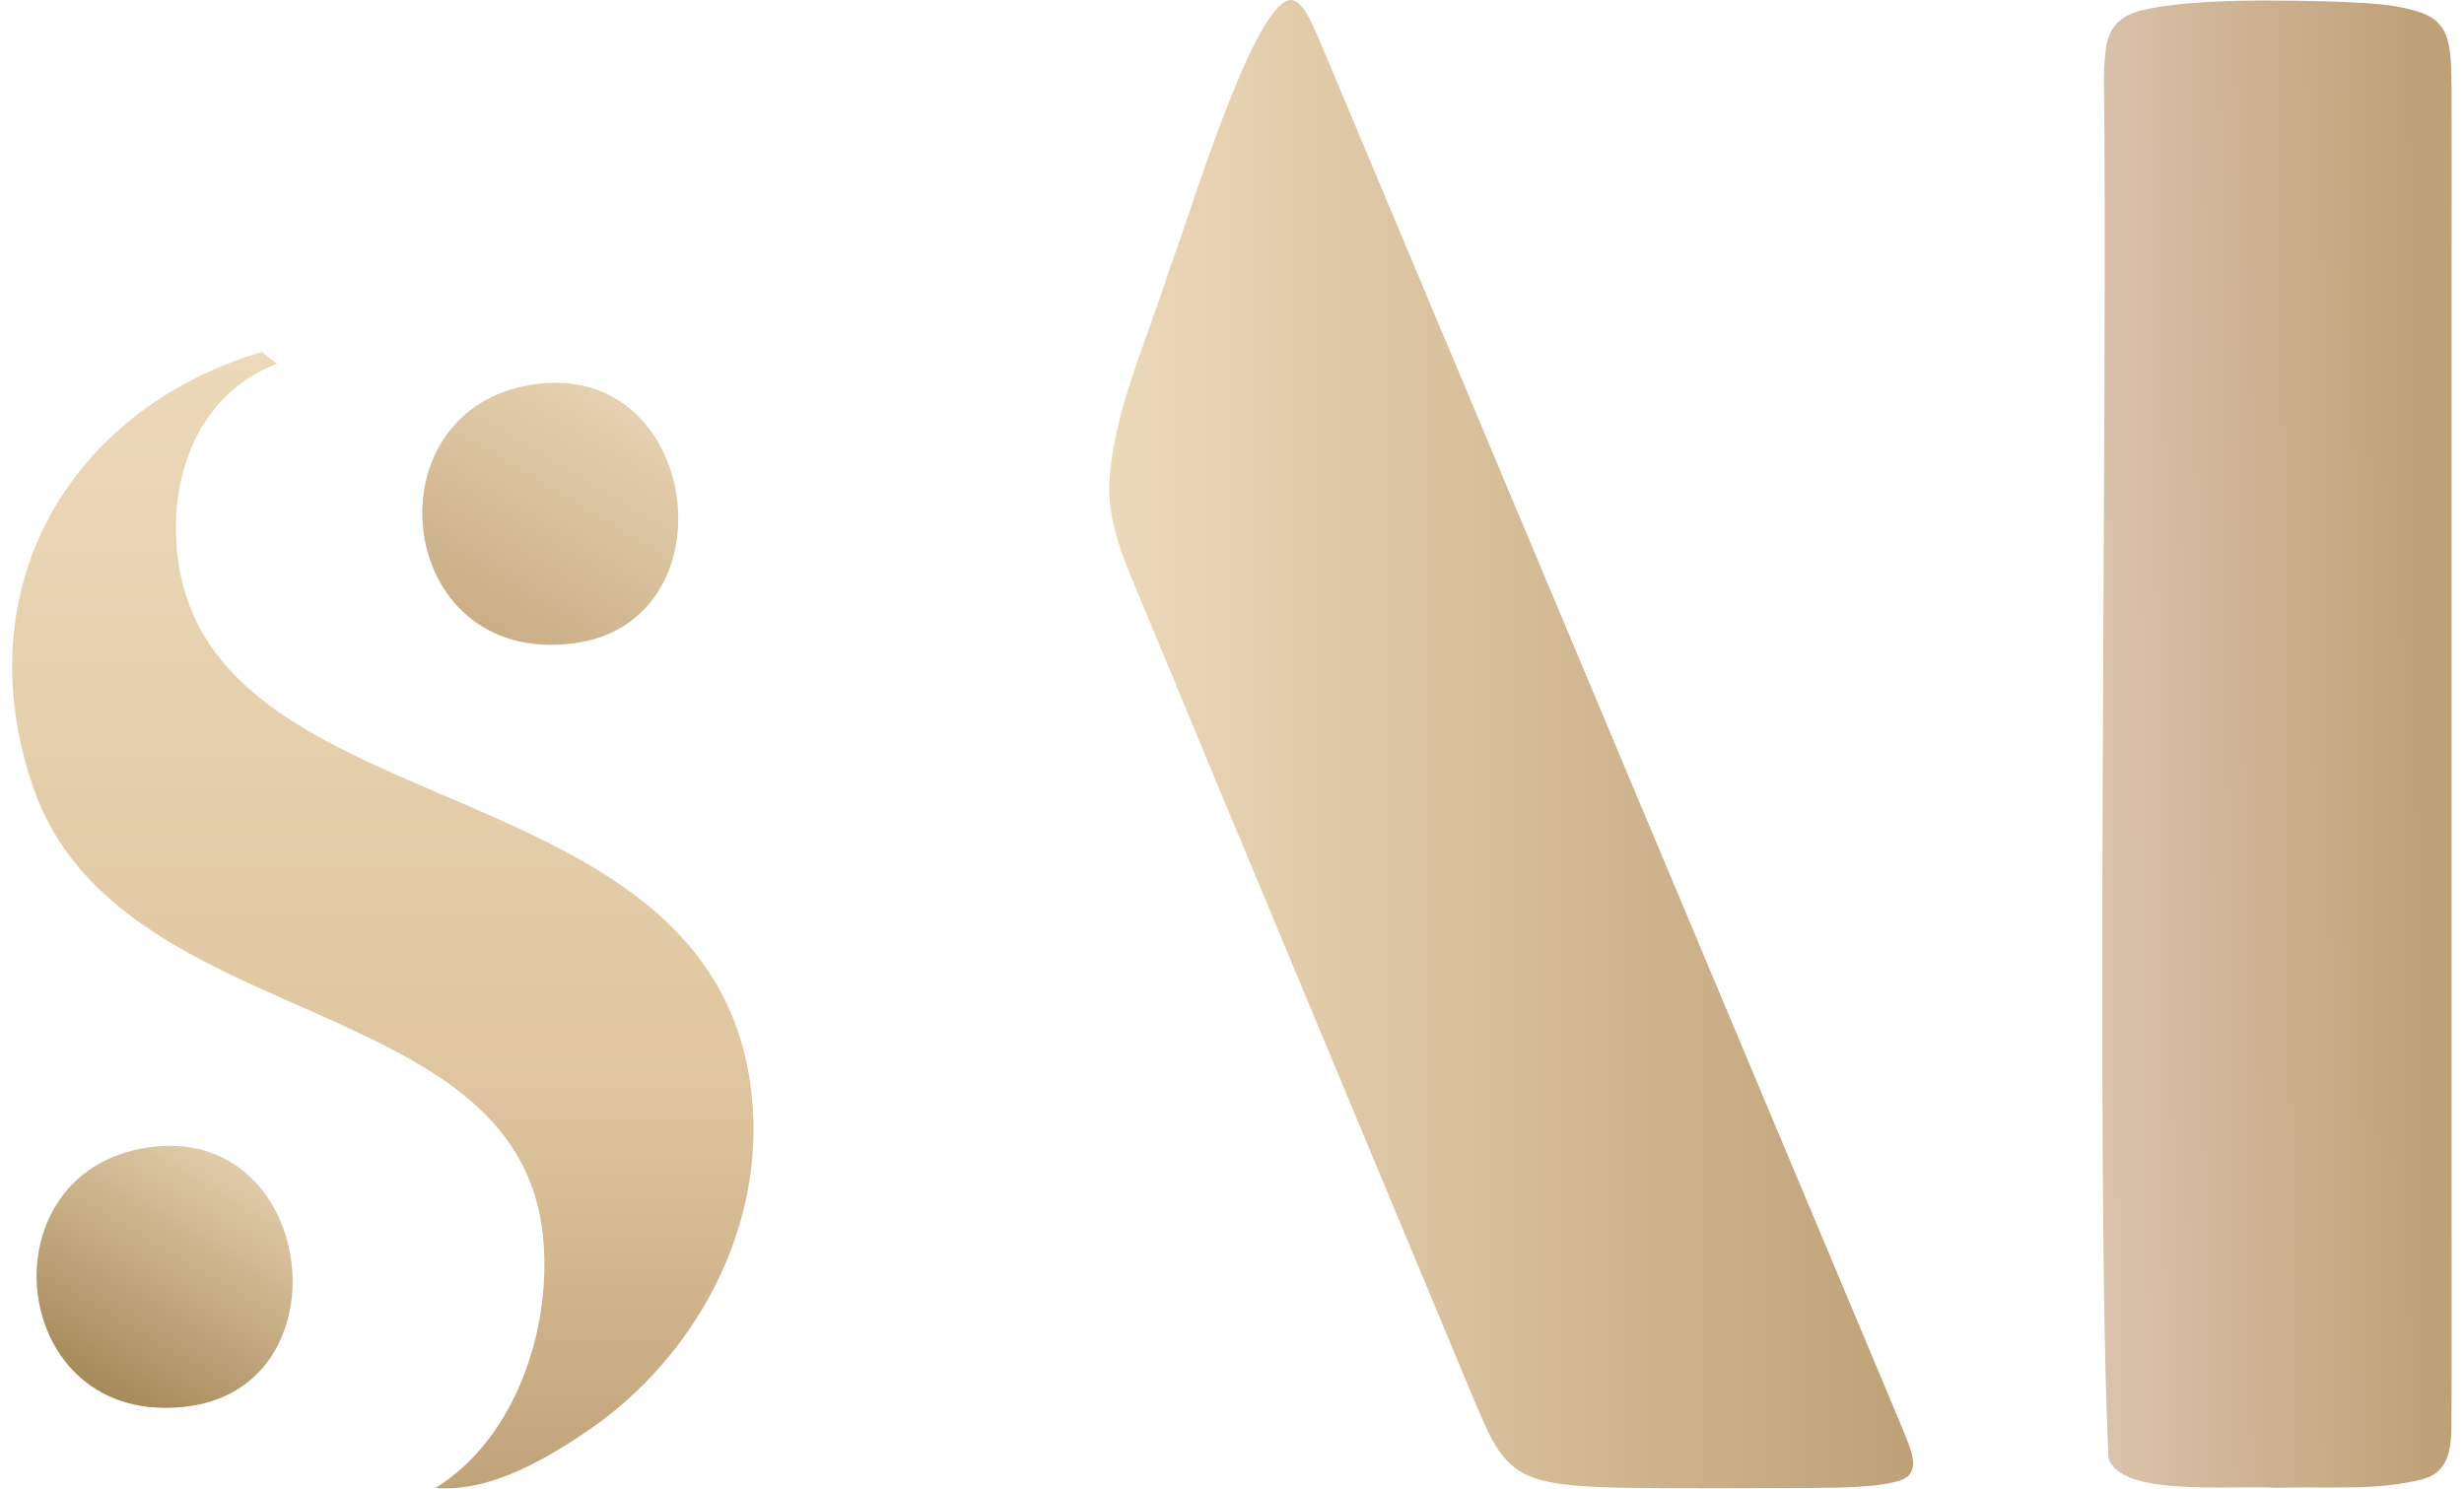
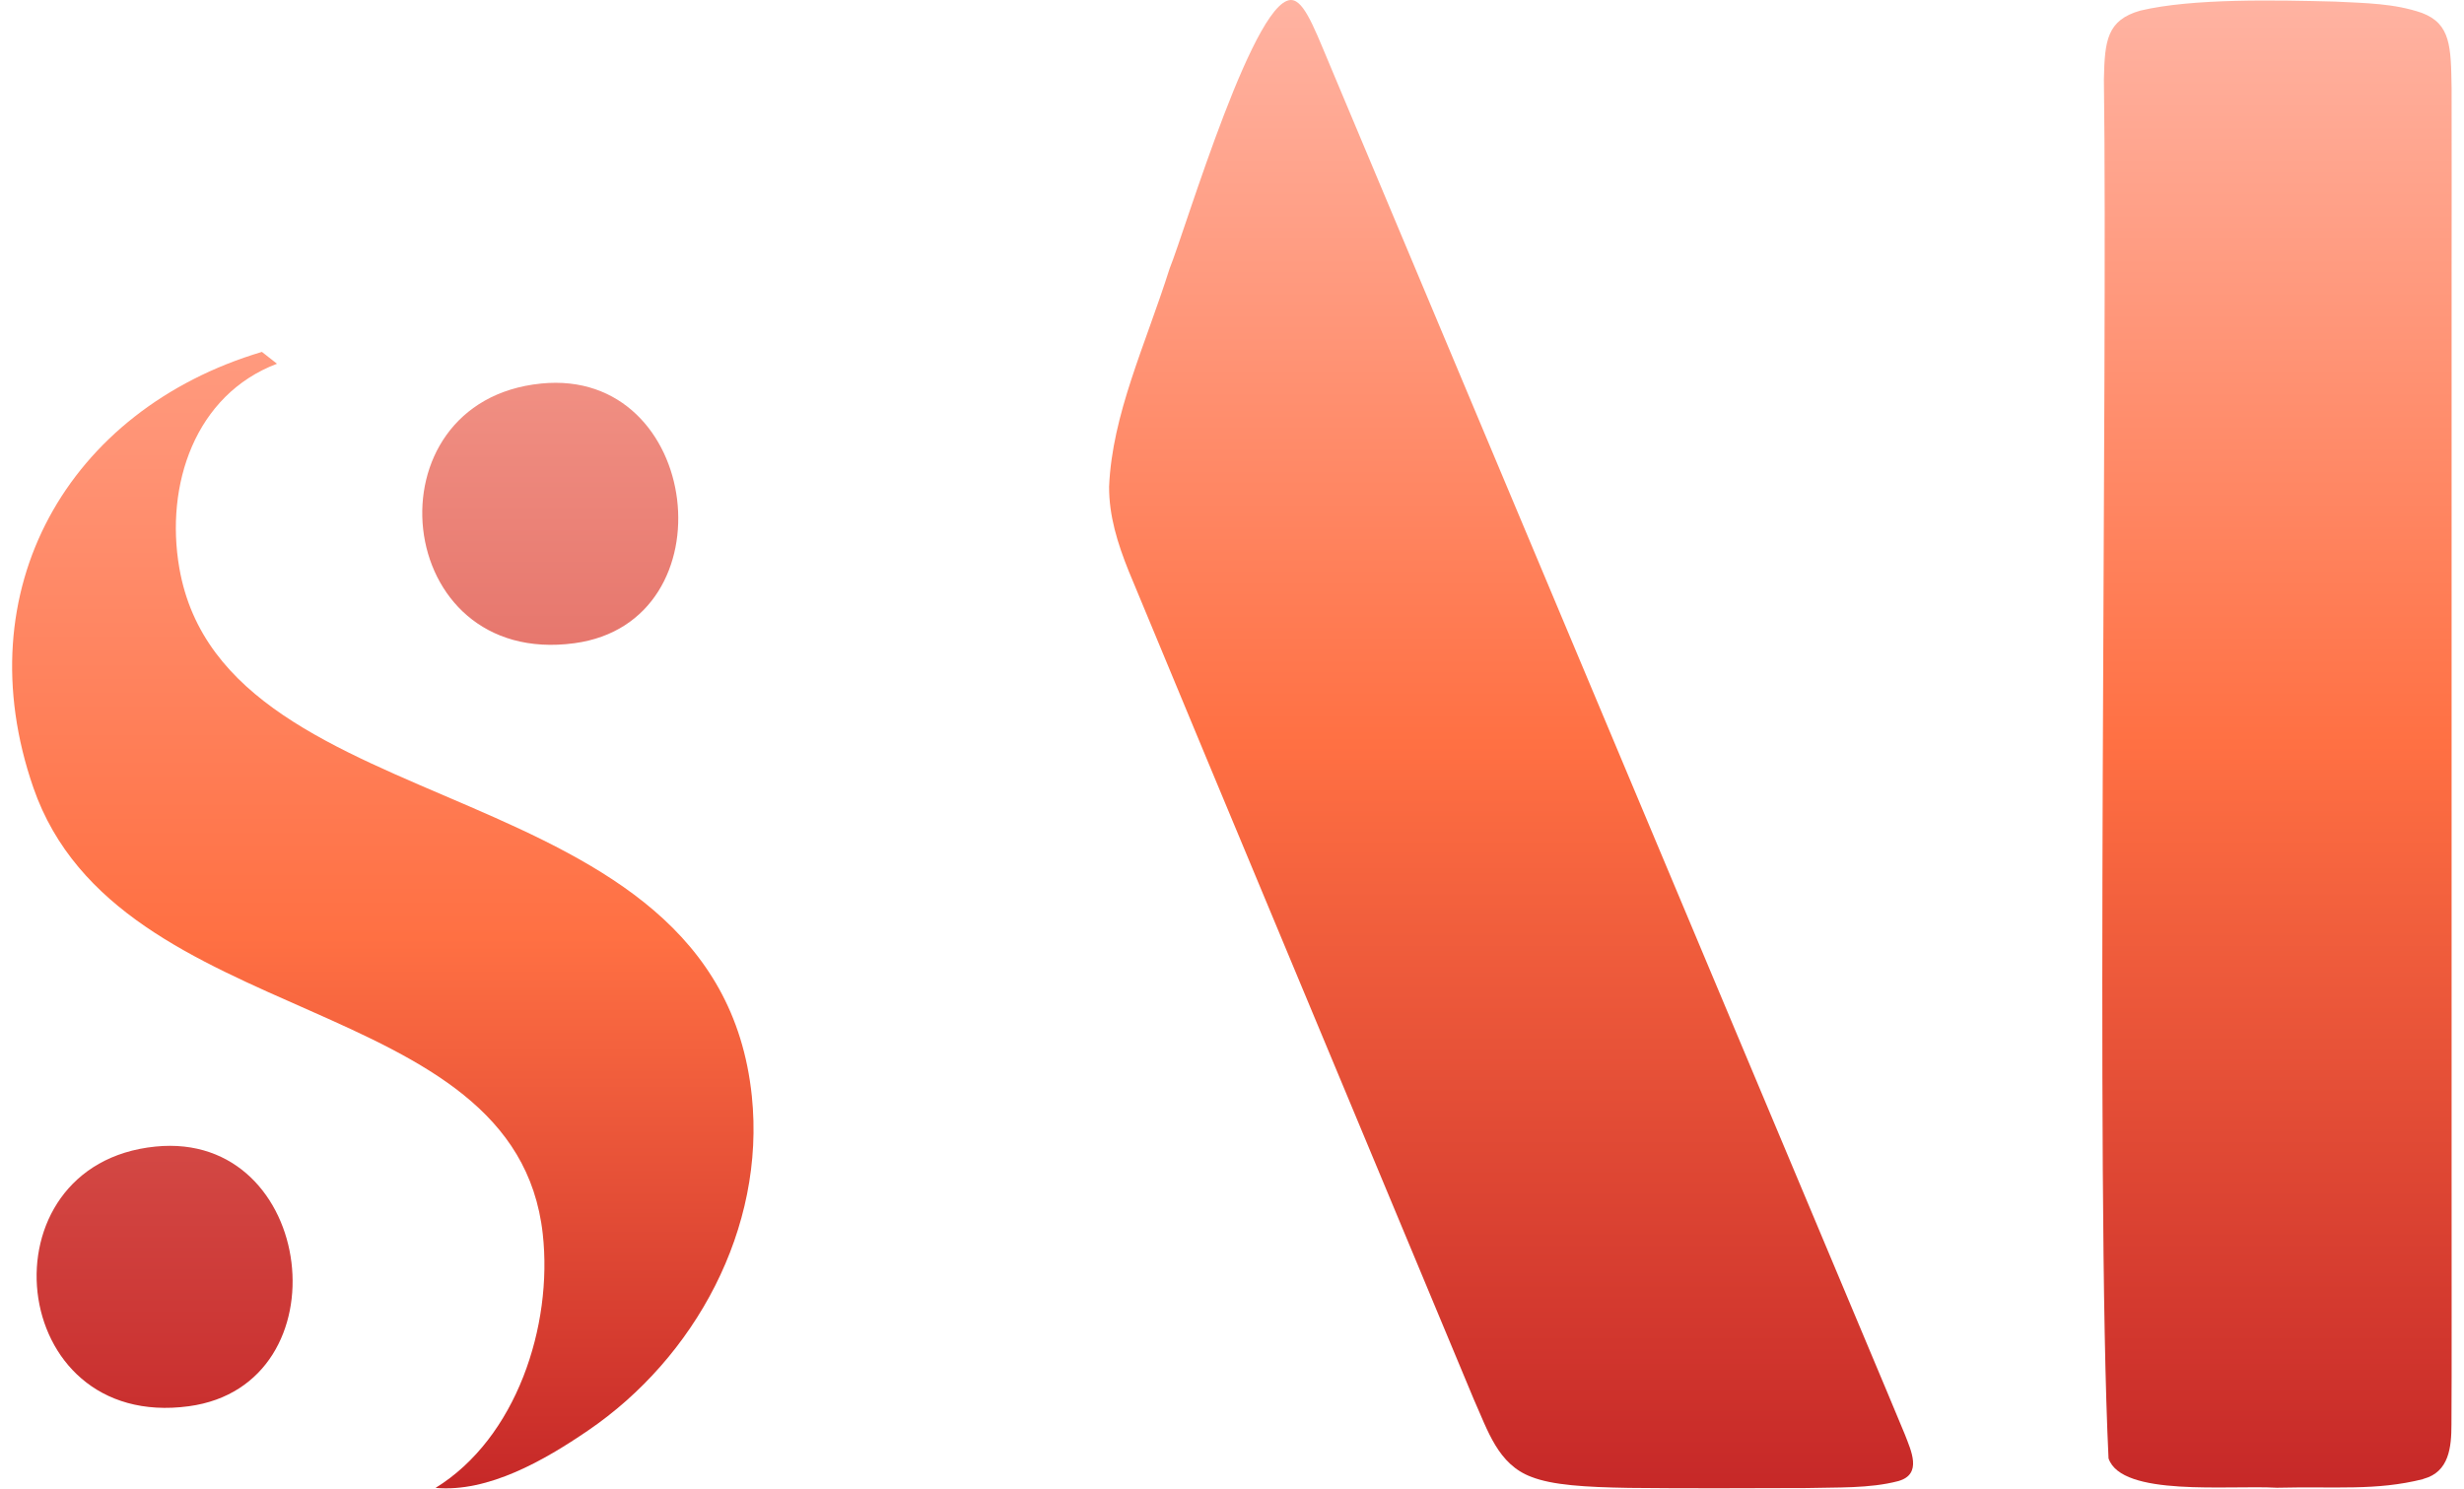
<svg xmlns="http://www.w3.org/2000/svg" id="Layer_1" version="1.1" viewBox="0 0 324 195.73">
  <defs>
    <style>
-       .st0 {
-         fill: url(#linear-gradient2);
-       }
- 
-       .st1 {
-         fill: url(#linear-gradient1);
-       }
- 
-       .st2 {
-         fill: url(#linear-gradient4);
-       }
- 
-       .st3 {
-         fill: url(#linear-gradient3);
-       }
- 
-       .st4 {
-         fill: url(#linear-gradient);
-       }
+       .st0 { fill: url(#linear-gradient2); }
+       .st1 { fill: url(#linear-gradient1); }
+       .st2 { fill: url(#linear-gradient4); }
+       .st3 { fill: url(#linear-gradient3); }
+       .st4 { fill: url(#linear-gradient); }
    </style>
-     <linearGradient id="linear-gradient" x1="180.71" y1="6273.27" x2="319.4" y2="6271.65" gradientTransform="translate(0 -6174)" gradientUnits="userSpaceOnUse">
-       <stop offset="0" stop-color="#003c6a" />
-       <stop offset="0" stop-color="#003965" />
-       <stop offset=".61" stop-color="#e1cbb9" />
-       <stop offset="1" stop-color="#bfa177" />
+     <linearGradient id="linear-gradient" x1="250" y1="0" x2="250" y2="195.73" gradientUnits="userSpaceOnUse">
+       <stop offset="0" stop-color="#ffb3a2" />
+       <stop offset="0.5" stop-color="#ff7043" />
+       <stop offset="1" stop-color="#c62828" />
    </linearGradient>
-     <linearGradient id="linear-gradient1" x1="145.84" y1="6271.87" x2="251.56" y2="6271.87" gradientTransform="translate(0 -6174)" gradientUnits="userSpaceOnUse">
-       <stop offset="0" stop-color="#003c6a" />
-       <stop offset="0" stop-color="#003965" />
-       <stop offset="0" stop-color="#003761" />
-       <stop offset="0" stop-color="#ecd9ba" />
-       <stop offset="1" stop-color="#bfa177" />
+     <linearGradient id="linear-gradient1" x1="145.84" y1="0" x2="145.84" y2="195.73" gradientUnits="userSpaceOnUse">
+       <stop offset="0" stop-color="#ffb3a2" />
+       <stop offset="0.5" stop-color="#ff7043" />
+       <stop offset="1" stop-color="#c62828" />
    </linearGradient>
-     <linearGradient id="linear-gradient2" x1="50.34" y1="-4727.42" x2="50.34" y2="-4880.13" gradientTransform="translate(0 -4681.14) scale(1 -1)" gradientUnits="userSpaceOnUse">
-       <stop offset="0" stop-color="#003c6a" />
-       <stop offset="0" stop-color="#003761" />
-       <stop offset="0" stop-color="#f1f1f1" />
-       <stop offset="0" stop-color="#ebebeb" />
-       <stop offset="0" stop-color="#dadada" />
-       <stop offset="0" stop-color="silver" />
-       <stop offset="0" stop-color="#003965" />
-       <stop offset="0" stop-color="#ecd9ba" />
-       <stop offset=".63" stop-color="#dfc6a0" />
-       <stop offset="1" stop-color="#bfa177" />
+     <linearGradient id="linear-gradient2" x1="50.34" y1="0" x2="50.34" y2="195.73" gradientUnits="userSpaceOnUse">
+       <stop offset="0" stop-color="#ffb3a2" />
+       <stop offset="0.63" stop-color="#ff7043" />
+       <stop offset="1" stop-color="#c62828" />
    </linearGradient>
-     <linearGradient id="linear-gradient3" x1="84.36" y1="-4728.83" x2="56.81" y2="-4775.2" gradientTransform="translate(0 -4681.14) scale(1 -1)" gradientUnits="userSpaceOnUse">
-       <stop offset="0" stop-color="#ead7b7" />
-       <stop offset="1" stop-color="#bfa177" />
-       <stop offset="1" stop-color="#7c7967" />
+     <linearGradient id="linear-gradient3" x1="84.36" y1="0" x2="84.36" y2="195.73" gradientUnits="userSpaceOnUse">
+       <stop offset="0" stop-color="#ffb3a2" />
+       <stop offset="1" stop-color="#c62828" />
    </linearGradient>
-     <linearGradient id="linear-gradient4" x1="33.66" y1="-4829.18" x2="6.11" y2="-4875.54" gradientTransform="translate(0 -4681.14) scale(1 -1)" gradientUnits="userSpaceOnUse">
-       <stop offset="0" stop-color="#ead7b7" />
-       <stop offset="1" stop-color="#91703b" />
-       <stop offset="1" stop-color="#c1a379" />
+     <linearGradient id="linear-gradient4" x1="33.66" y1="0" x2="33.66" y2="195.73" gradientUnits="userSpaceOnUse">
+       <stop offset="0" stop-color="#ffb3a2" />
+       <stop offset="1" stop-color="#c62828" />
    </linearGradient>
  </defs>
  <g>
    <path class="st4" d="M318.6,194.53c-6.17,1.55-11.49.94-19.2,1.13-6.39-.36-20.42,1.22-22.14-3.86-1.74-35.73-.09-142.83-.61-181.37.1-5.1.41-7.78,4.77-9.03,6.88-1.64,17.88-1.39,25.64-1.19,3.98.2,7.77.23,11.41,1.49,3.8,1.44,3.81,4.45,3.9,9.87.02,8.03,0,15.77,0,24v117.21c-.01,15.24.03,27.64-.02,34.53,0,3.02-.3,6.27-3.67,7.18l-.09.03h.01Z" />
    <path class="st1" d="M249.59,194.79c-3.77.99-8.07.8-12.08.91-7.02.03-16.35.06-23.33-.02-5.82-.1-10.07-.37-12.82-1.45-4.39-1.64-5.72-6.09-7.55-10.16-9.86-23.71-34.75-83.24-45.38-108.93-1.49-3.71-2.61-7.31-2.59-11.14.4-9.51,4.74-18.53,7.96-28.69,2.11-5.2,11.48-36.88,16.33-35.25,1.68.55,3.08,4.64,5.37,10,17.44,41.53,43.69,104.02,61.51,146.48,6.02,14.37,10.87,25.84,13.45,32.07.84,2.18,2.33,5.25-.8,6.16l-.08.03h.01Z" />
  </g>
  <g>
    <path class="st0" d="M36.42,47.84c-10.77,4.08-14.74,15.93-12.84,26.86,6,34.68,70.72,25.83,75.28,69.44,1.82,17.45-7.51,34.45-21.56,44.01-5.69,3.88-13.07,8.15-20.03,7.53,10.62-6.54,15.44-21.29,14.1-33.39-3.56-32.34-55.79-26.45-66.98-58.69-9.02-26.01,4.52-49.7,30.05-57.32l1.96,1.54h0v.02Z" />
    <path class="st3" d="M71.16,50.44c21.14-2.12,25.06,31.35,4.39,34.15-24.11,3.28-27.51-31.84-4.39-34.15Z" />
    <path class="st2" d="M20.45,150.79c21.14-2.12,25.06,31.35,4.39,34.15-24.11,3.28-27.51-31.84-4.39-34.15h0Z" />
  </g>
</svg>
